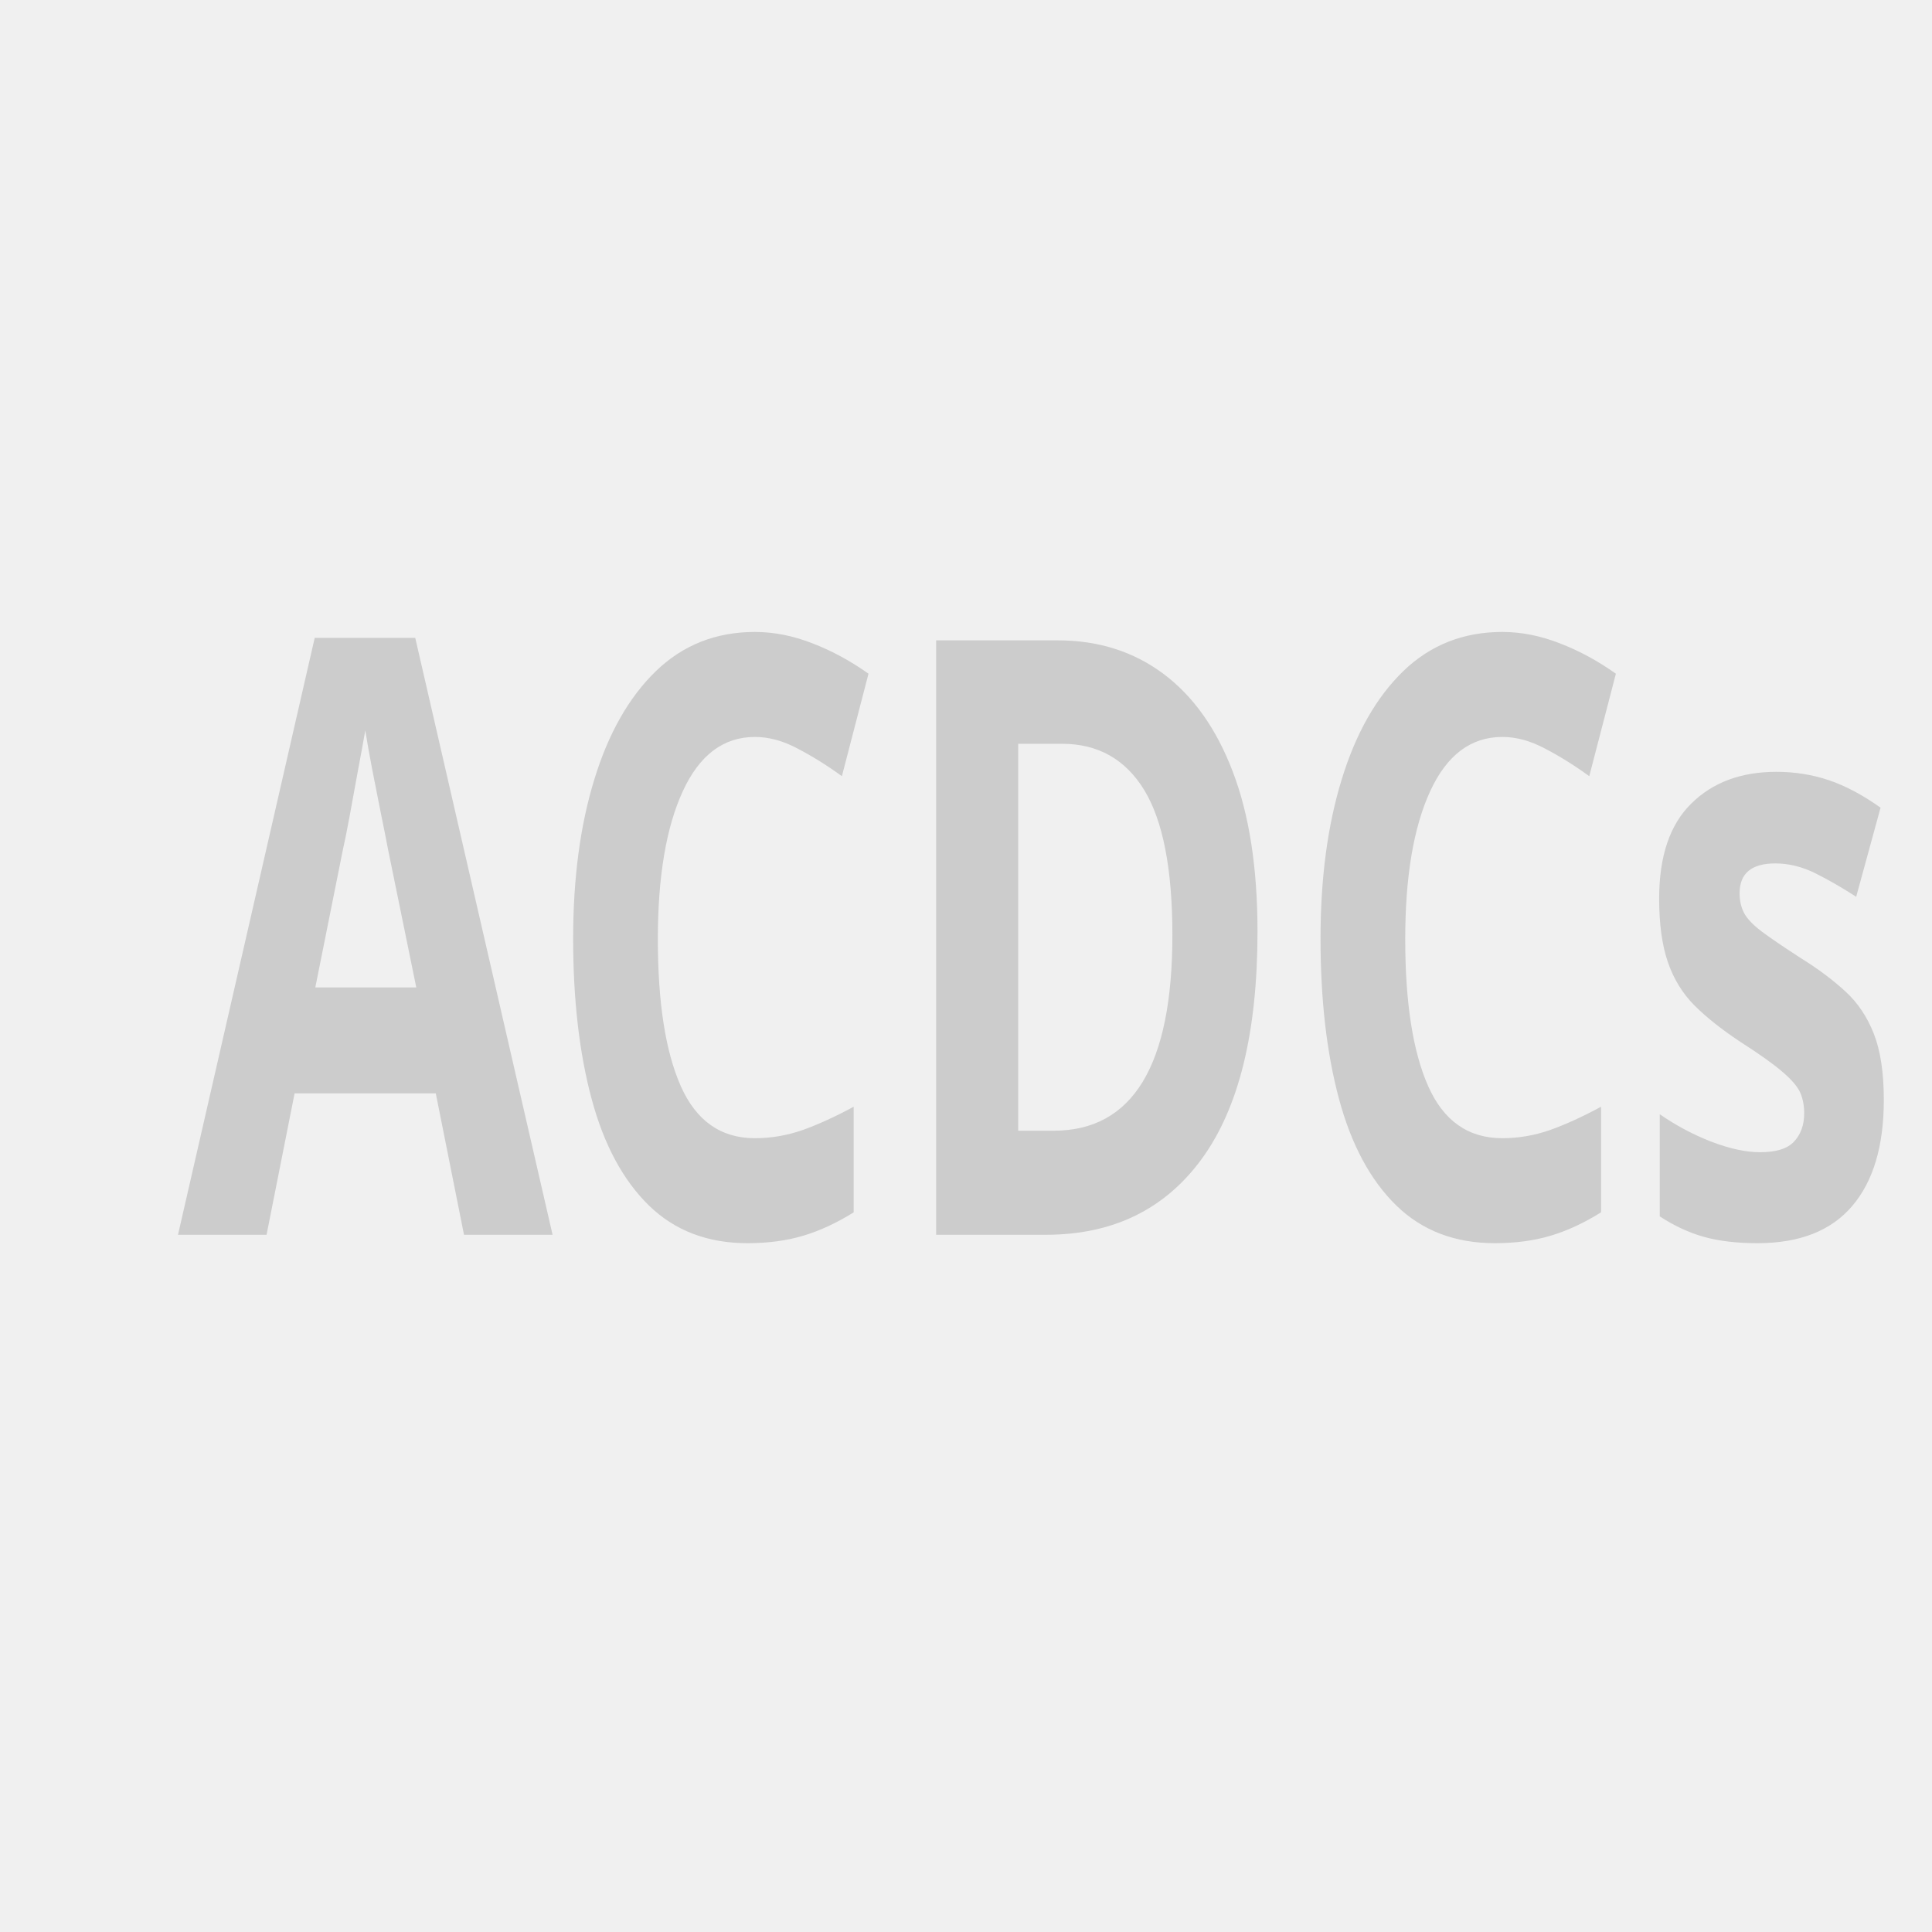
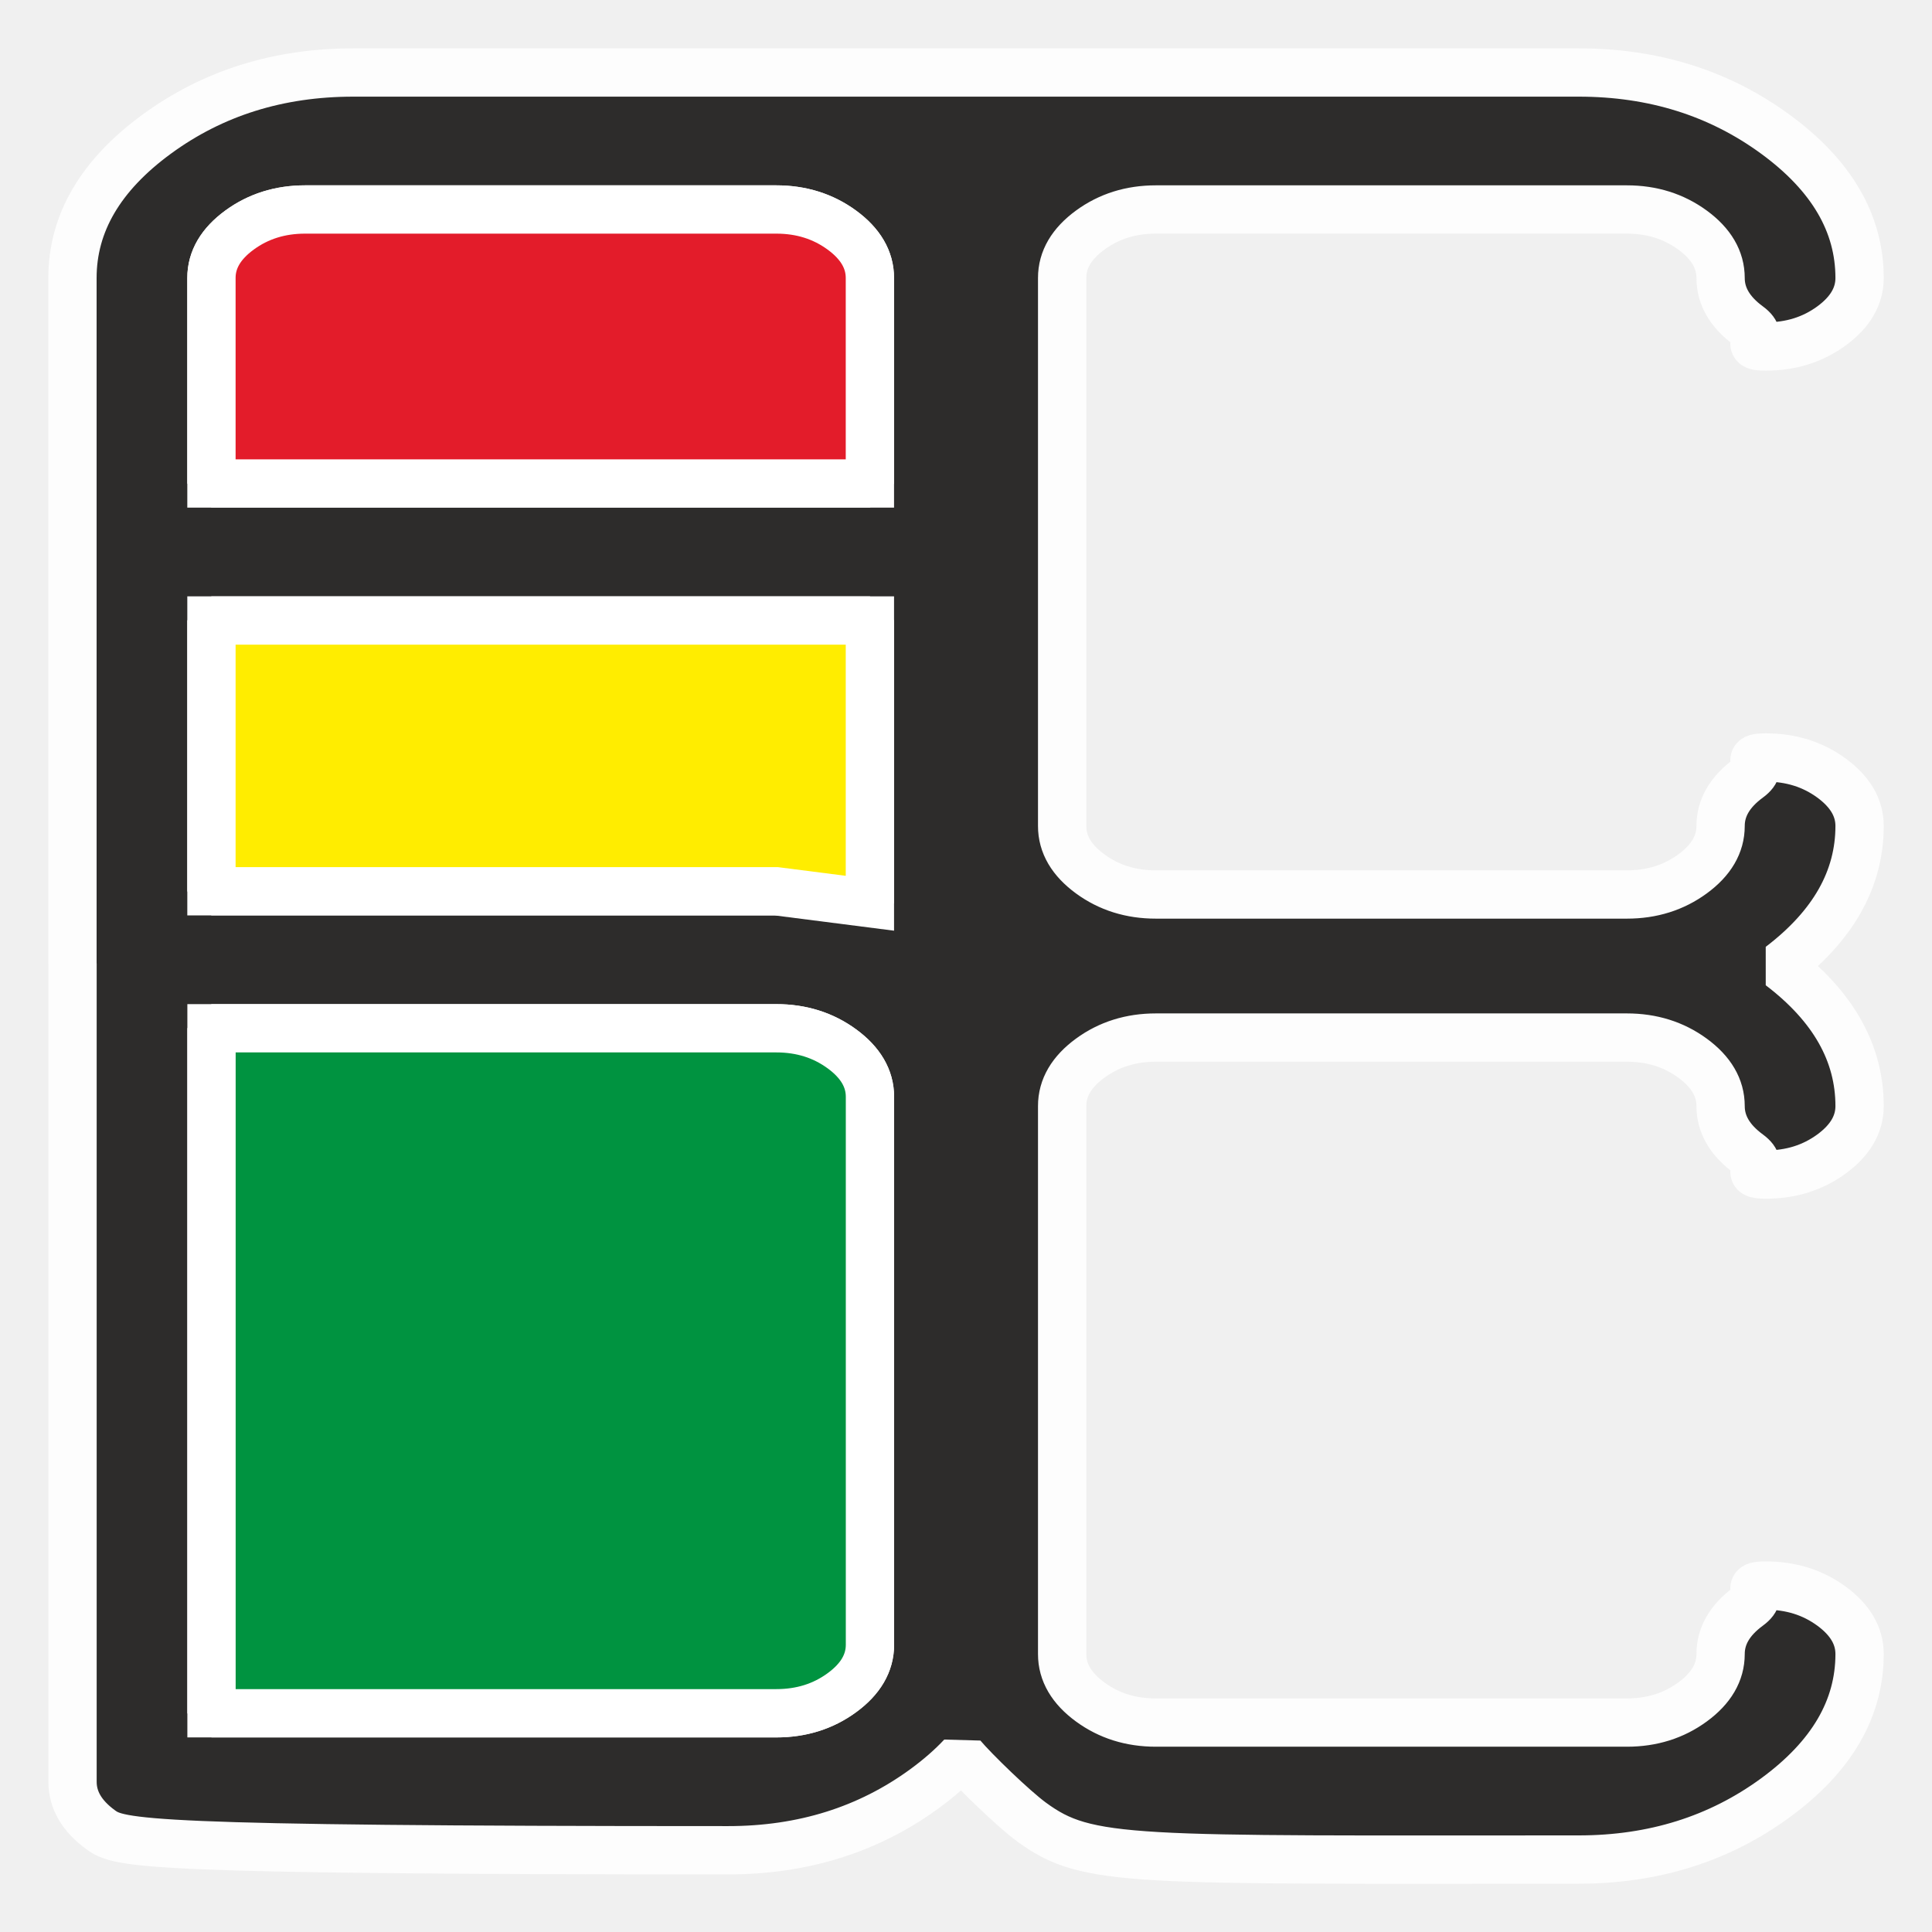
- <svg xmlns="http://www.w3.org/2000/svg" width="120" height="120" viewBox="0 0 120 120" version="1.1" id="svg5">
-   <defs id="defs2">
-     <rect x="60" y="4.068" width="57.458" height="63.559" id="rect333" />
-   </defs>
-   <g id="layer1">
-     <text xml:space="preserve" style="font-size:41.749px;font-family:'Maple Mono';-inkscape-font-specification:'Maple Mono';fill:#000000;stroke-width:3.479" x="13.69" y="61.929" id="text113" transform="scale(0.8074901,1.238405)">
-       <tspan id="tspan111" x="13.69" y="61.929" style="font-style:normal;font-variant:normal;font-weight:bold;font-stretch:normal;font-family:'Maple Mono';-inkscape-font-specification:'Maple Mono Bold';fill:#cccccc;stroke-width:3.479">ACDCs</tspan>
-     </text>
+ <svg xmlns="http://www.w3.org/2000/svg" height="226.772pt" viewBox="0 0 226.772 226.772" width="226.772pt" version="1.1" id="6c963500-c4c8-11ed-9d00-52540094930f">
+   <g>
+     <path style="stroke:#fdfdfd;stroke-width:5.669;stroke-miterlimit:0.0;fill:#2d2c2b;" d="M 24.819,56.749 L 102.106,56.749 102.106,32.631 C 102.105,30.486 101.007,28.61 98.809,27.002 96.609,25.395 94.046,24.59 91.117,24.589 L 35.808,24.589 C 32.878,24.59 30.314,25.395 28.116,27.002 25.917,28.61 24.817,30.486 24.819,32.631 L 24.819,56.749 Z M 102.113,193.056 L 102.113,128.737 C 102.112,126.592 101.014,124.716 98.816,123.108 96.616,121.501 94.052,120.696 91.124,120.695 L 24.826,120.695 24.826,201.097 91.124,201.097 C 94.052,201.098 96.616,200.294 98.816,198.685 101.014,197.078 102.112,195.201 102.113,193.056 Z M 102.106,106.023 L 102.106,72.832 24.819,72.832 24.819,104.616 91.124,104.616 C 94.998,104.616 98.659,105.084 102.107,106.021 L 102.106,106.023 Z M 141.094,8.51 L 185.3,8.51 C 194.09,8.51 201.782,10.922 208.379,15.746 214.973,20.57 218.271,26.199 218.272,32.631 218.271,34.774 217.171,36.649 214.975,38.257 212.775,39.866 210.211,40.67 207.283,40.669 204.35,40.67 207.454,39.866 205.256,38.257 203.057,36.649 201.957,34.774 201.958,32.631 201.957,30.486 200.859,28.61 198.661,27.002 196.461,25.395 193.898,24.59 190.969,24.589 L 135.66,24.589 C 132.73,24.59 130.166,25.395 127.968,27.002 125.769,28.61 124.669,30.486 124.671,32.631 L 124.671,96.95 C 124.669,99.095 125.769,100.972 127.968,102.579 130.166,104.188 132.73,104.992 135.66,104.992 L 190.969,104.992 C 193.898,104.992 196.461,104.188 198.661,102.579 200.859,100.972 201.957,99.095 201.958,96.95 201.957,94.808 203.057,92.933 205.256,91.324 207.454,89.717 204.35,88.913 207.281,88.912 210.211,88.913 212.775,89.717 214.975,91.324 217.171,92.933 218.271,94.808 218.272,96.95 218.271,103.186 215.172,108.666 208.974,113.391 215.172,118.111 218.271,123.591 218.272,129.827 218.271,131.97 217.171,133.845 214.975,135.453 212.775,137.062 210.211,137.866 207.283,137.865 204.35,137.866 207.454,137.062 205.256,135.453 203.057,133.845 201.957,131.97 201.958,129.827 201.957,127.683 200.859,125.806 198.661,124.198 196.461,122.591 193.898,121.787 190.969,121.786 L 135.66,121.786 C 132.73,121.787 130.166,122.591 127.968,124.198 125.769,125.806 124.669,127.683 124.671,129.827 L 124.671,194.146 C 124.669,196.292 125.769,198.168 127.968,199.776 130.166,201.384 132.73,202.189 135.66,202.188 L 190.969,202.188 C 193.898,202.189 196.461,201.384 198.661,199.776 200.859,198.168 201.957,196.292 201.958,194.146 201.957,192.004 203.057,190.129 205.256,188.52 207.454,186.913 204.35,186.109 207.281,186.108 210.211,186.109 212.775,186.913 214.975,188.52 217.171,190.129 218.271,192.004 218.272,194.146 218.271,200.579 214.973,206.207 208.379,211.031 201.782,215.855 194.09,218.268 185.3,218.268 132.534,218.268 127.675,218.69 121.082,213.866 118.959,212.312 114.343,207.841 112.903,206.121 111.663,207.445 110.204,208.719 108.534,209.941 101.937,214.765 94.245,217.177 85.455,217.177 16.57,217.177 14.006,216.374 11.809,214.765 9.61,213.158 8.512,211.281 8.512,209.136 L 8.512,113.081 8.505,113.083 C 8.505,113.065 8.505,113.047 8.505,113.03 L 8.505,32.631 C 8.505,26.199 11.801,20.57 18.395,15.746 24.988,10.922 32.682,8.51 41.477,8.51 L 141.329,8.51" />
+     <path style="stroke-width:5.669;stroke:#ffffff;fill-rule:evenodd;stroke-miterlimit:10.433;fill:#ffed00;" d="M 102.106,72.832 L 24.819,72.832 24.819,104.616 91.124,104.616 102.107,106.021 102.106,72.832 Z" />
+     <path style="stroke-width:5.669;stroke:#ffffff;fill-rule:evenodd;stroke-miterlimit:10.433;fill:#009340;" d="M 102.113,193.056 L 102.113,128.737 C 102.112,126.592 101.014,124.716 98.816,123.108 96.616,121.501 94.052,120.696 91.124,120.695 L 24.826,120.695 24.826,201.097 91.124,201.097 C 94.052,201.098 96.616,200.294 98.816,198.685 101.014,197.078 102.112,195.201 102.113,193.056 Z" />
+     <path style="stroke-width:5.669;stroke:#ffffff;fill-rule:evenodd;stroke-miterlimit:10.433;fill:#e31c2a;" d="M 24.819,56.749 L 102.106,56.749 102.106,32.631 C 102.105,30.486 101.007,28.61 98.809,27.002 96.609,25.395 94.046,24.59 91.117,24.589 L 35.808,24.589 C 32.878,24.59 30.314,25.395 28.116,27.002 25.917,28.61 24.817,30.486 24.819,32.631 L 24.819,56.749 Z" />
  </g>
</svg>
